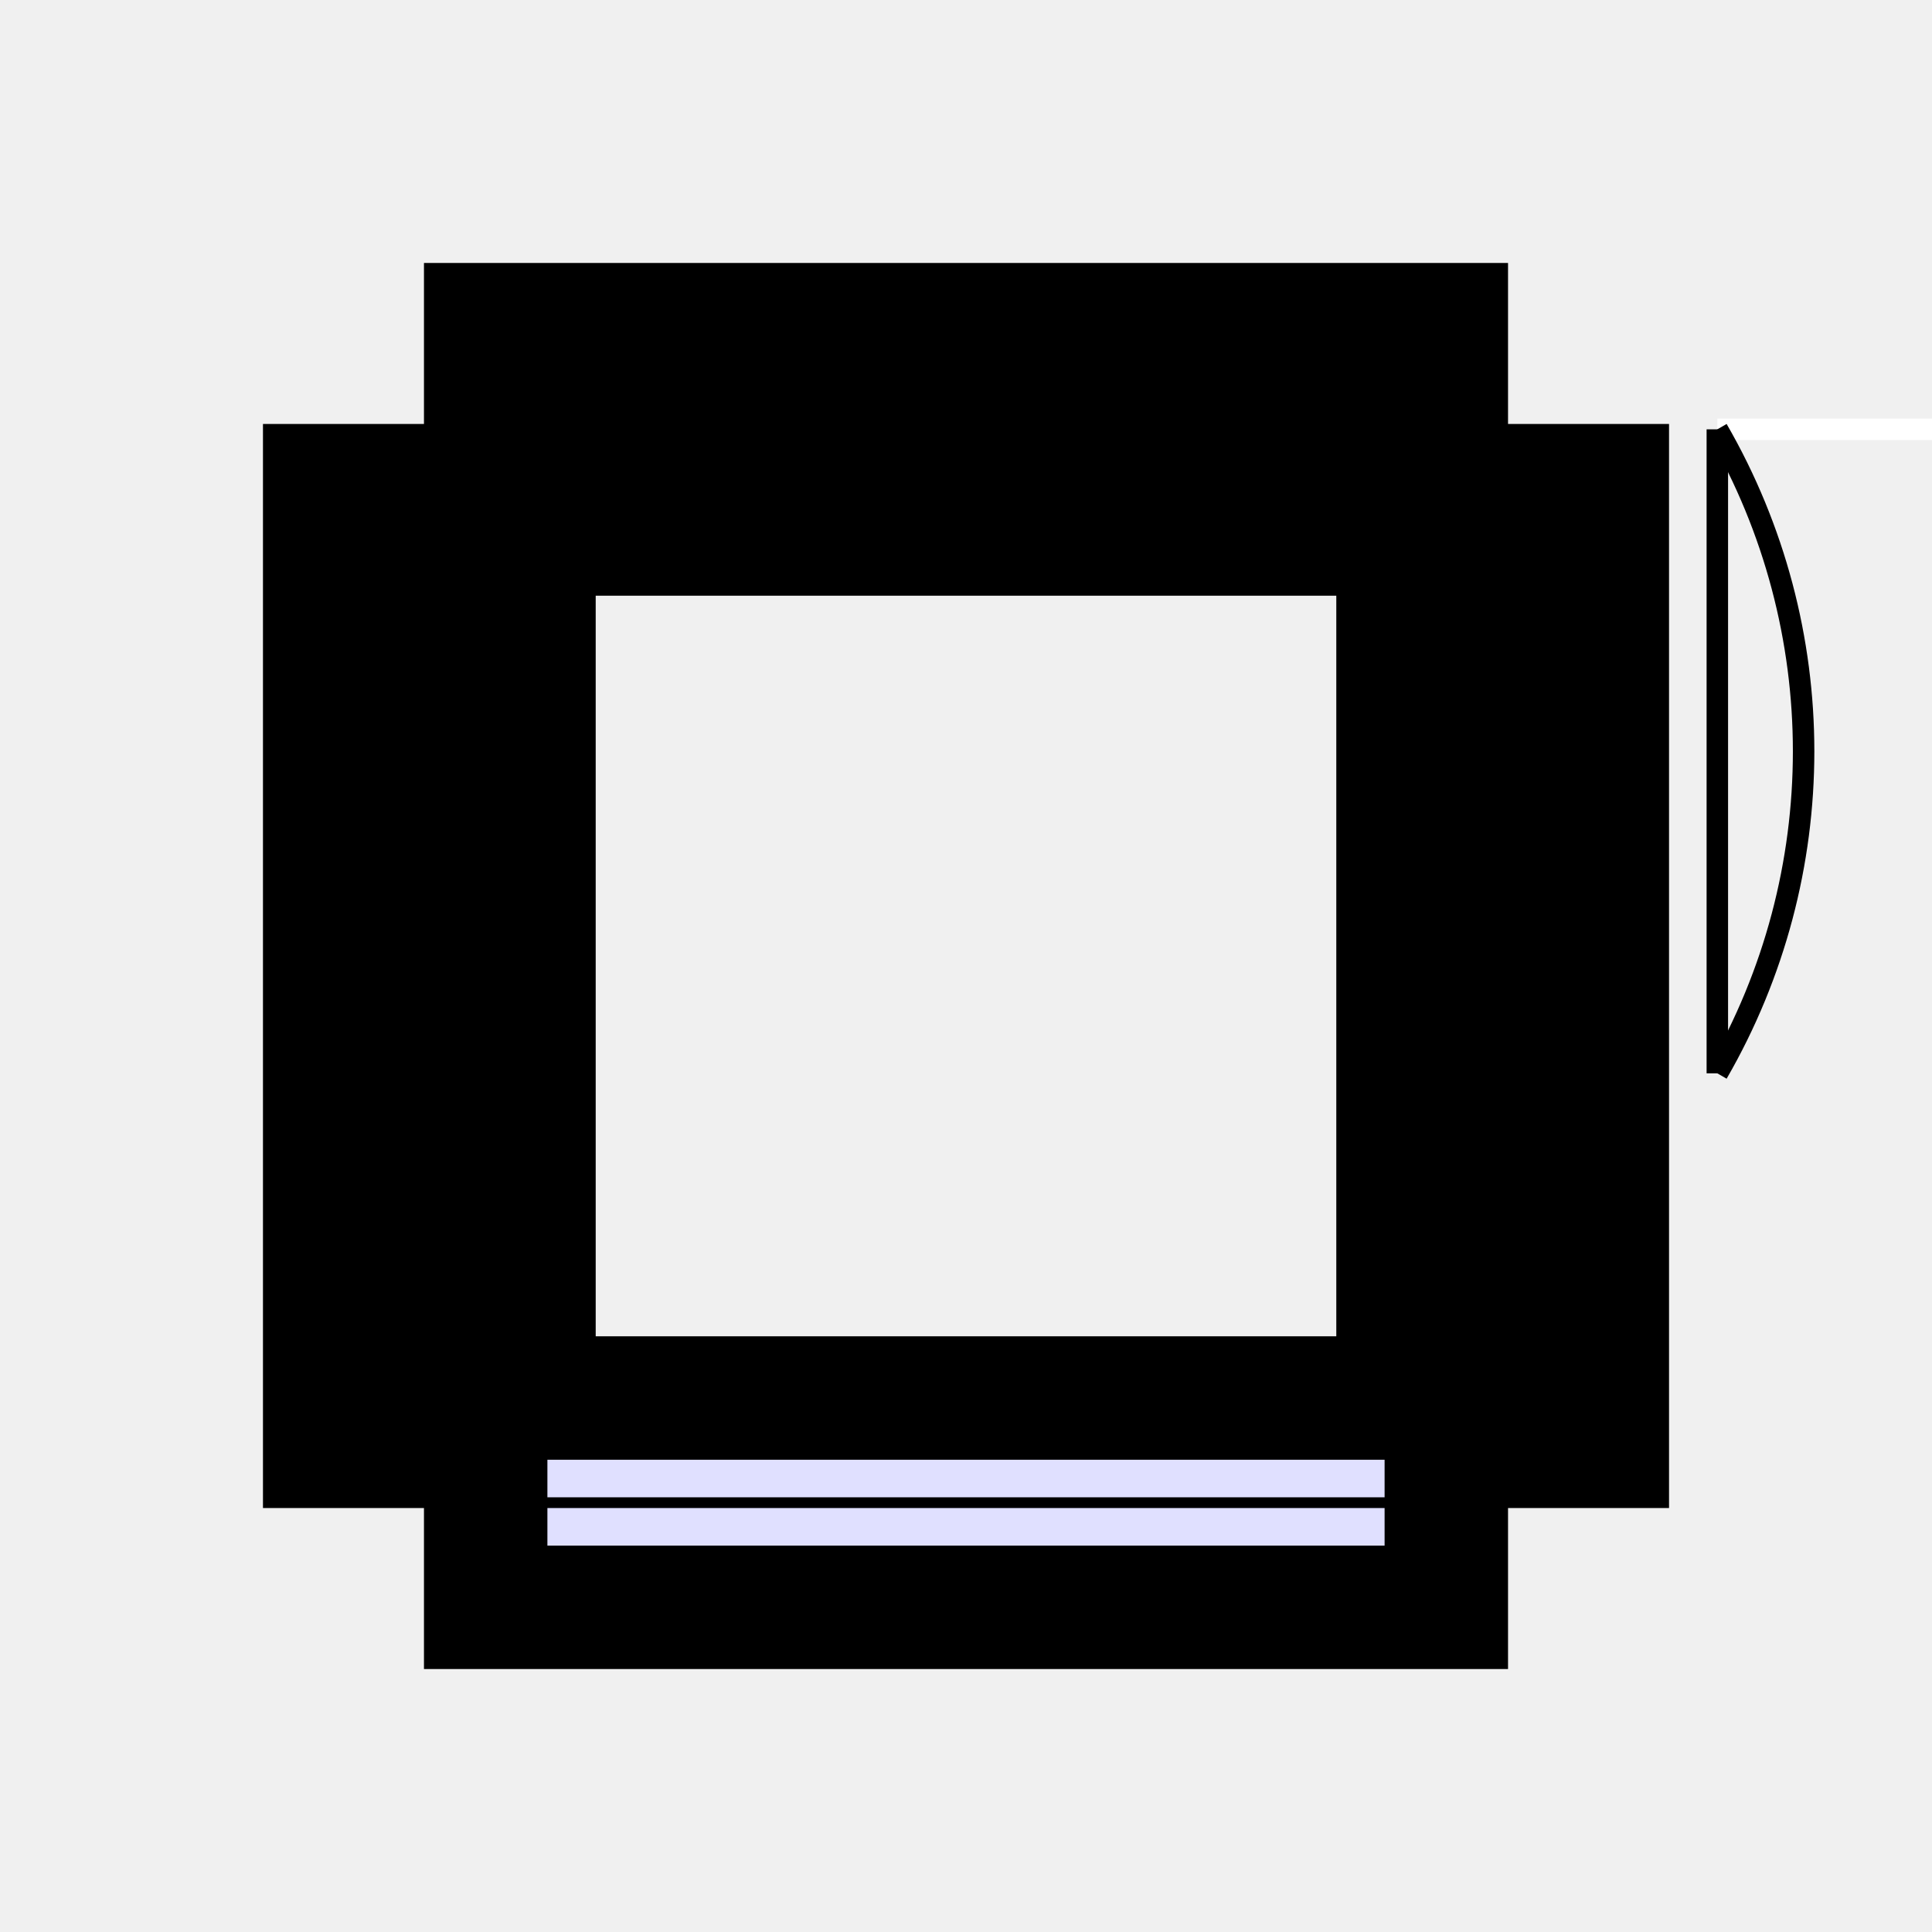
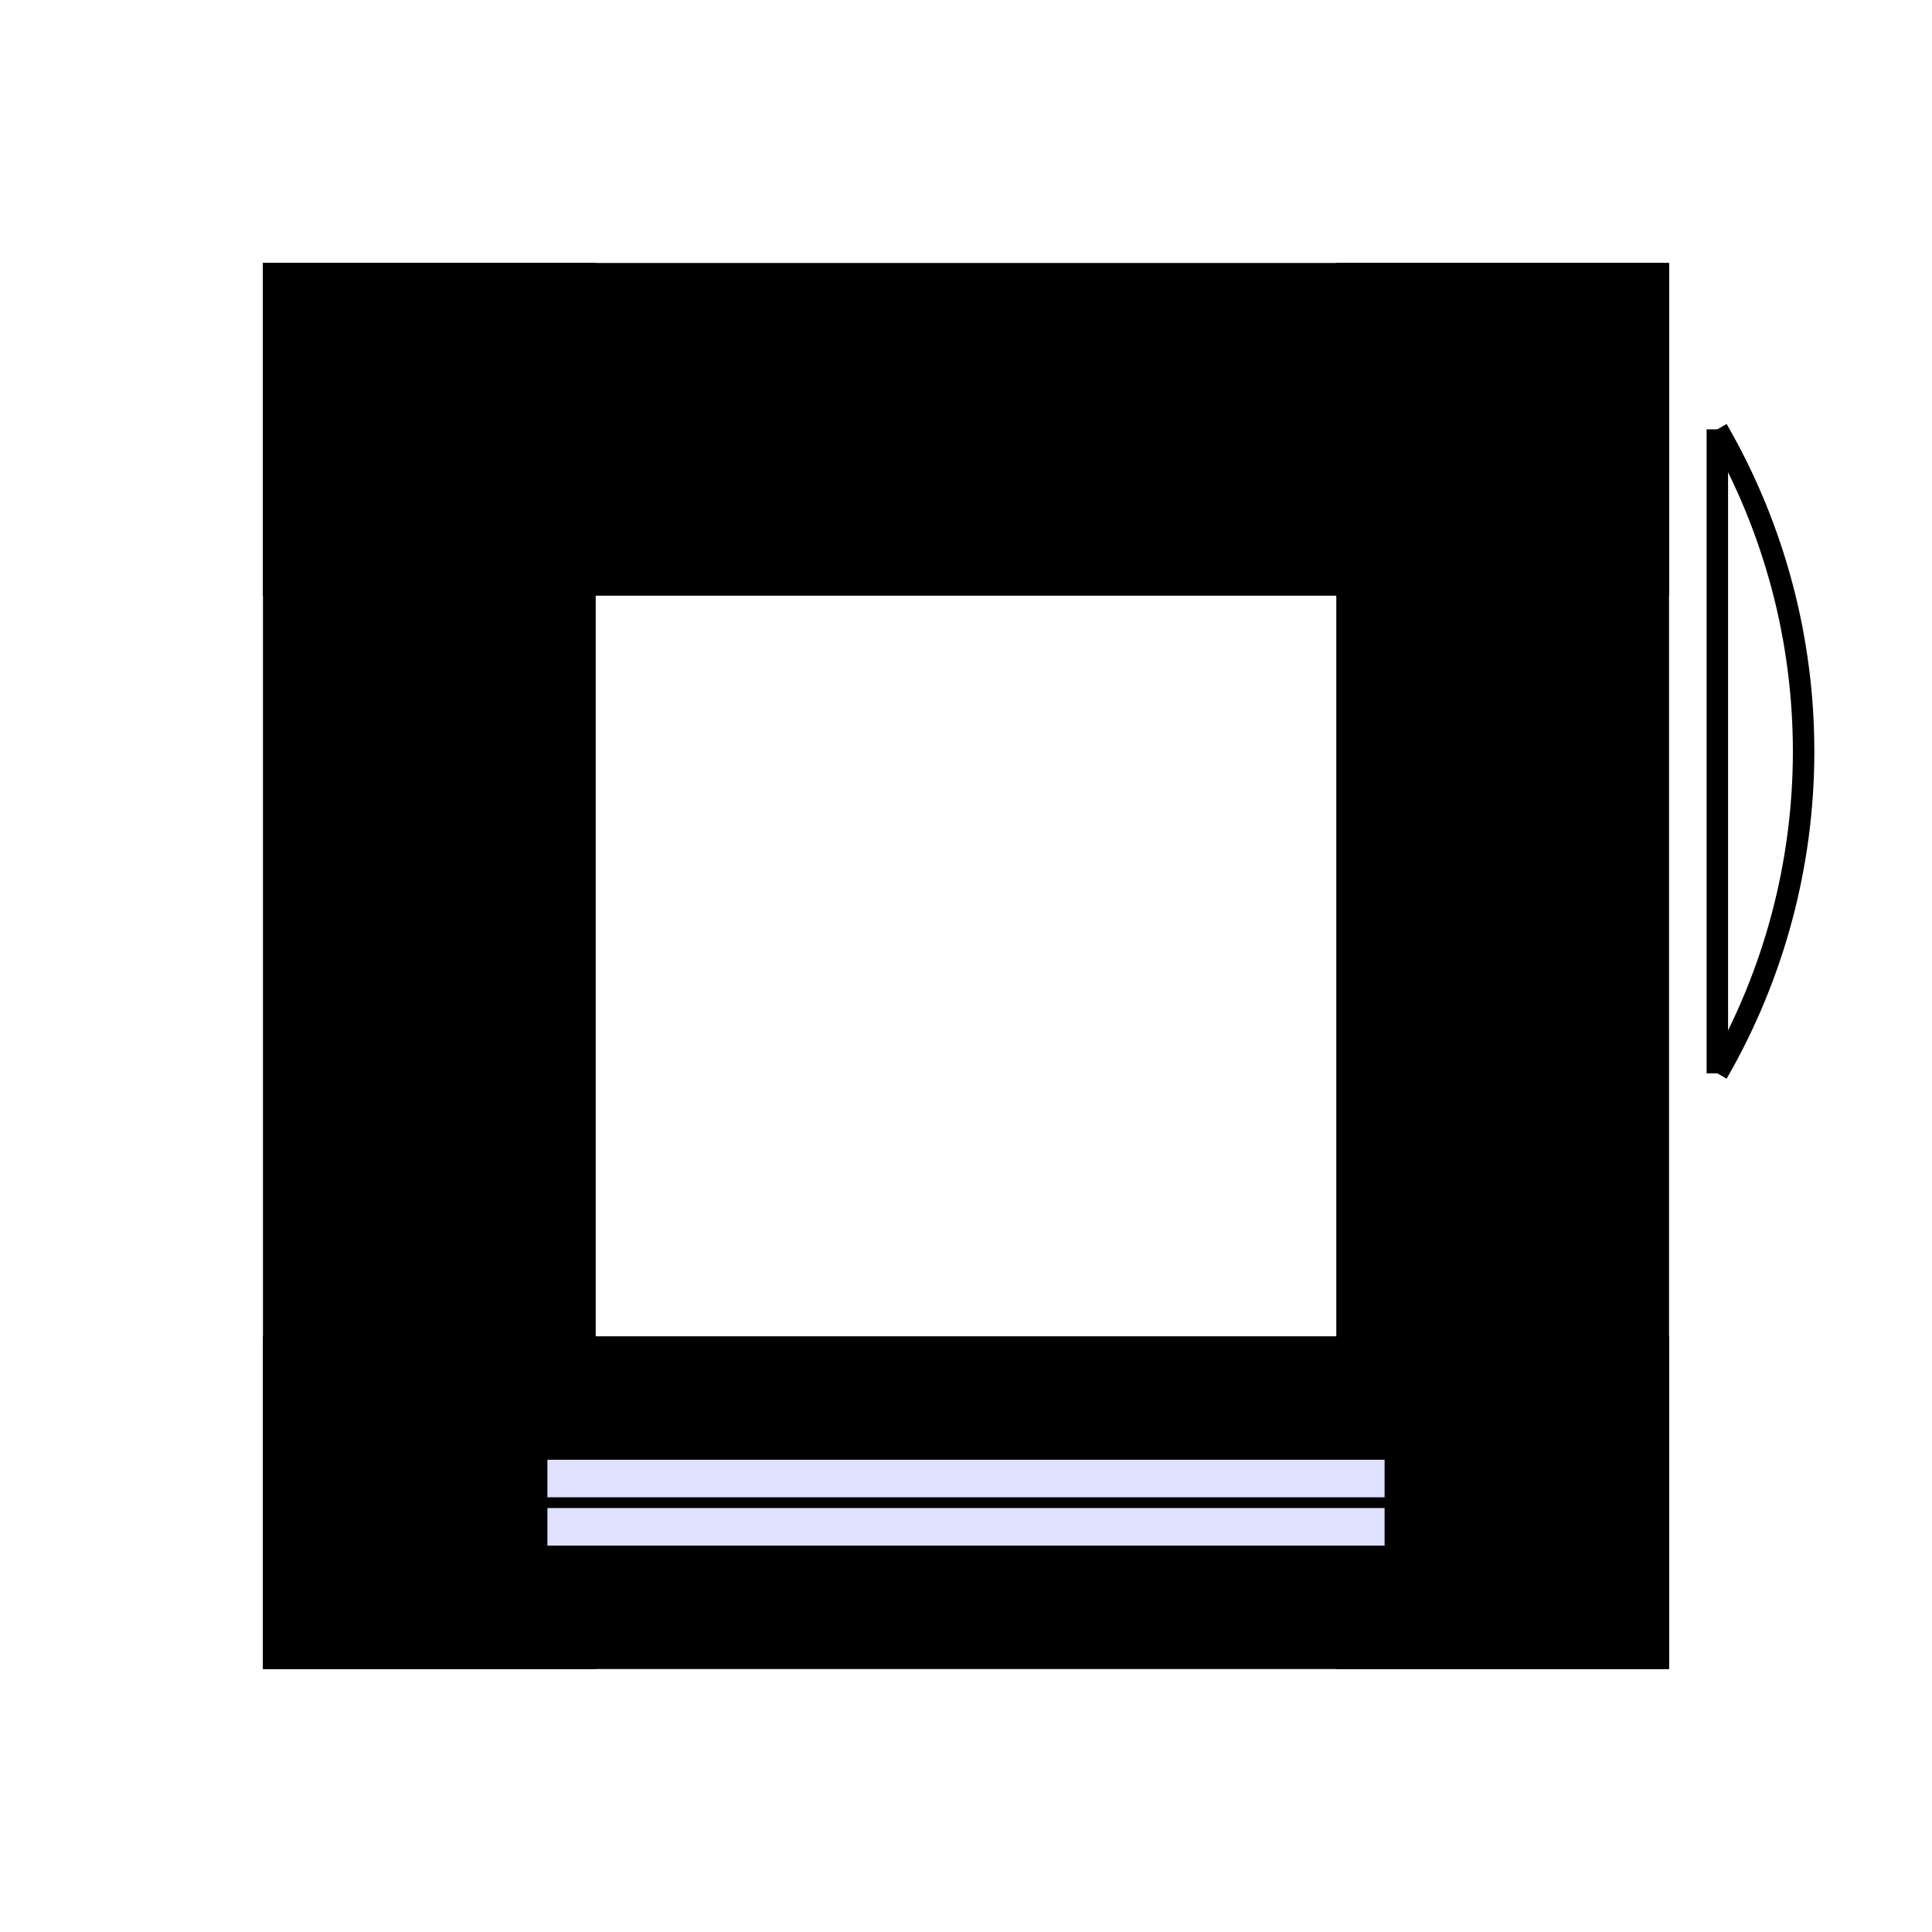
<svg xmlns="http://www.w3.org/2000/svg" viewBox="55.0 30.0 90.0 90.0">
+   <rect x="55.0" y="30.0" width="90.0" height="90.0" fill="#ffffff" />
  <g id="walls">
-     <polygon points="75.00,42.50 75.00,57.50 125.00,57.50 125.00,42.50" fill="#000000" stroke="#000000" stroke-width="0.5" />
-     <polygon points="75.00,92.50 75.00,107.50 125.00,107.50 125.00,92.50" fill="#000000" stroke="#000000" stroke-width="0.5" />
-     <polygon points="82.50,50.00 67.50,50.00 67.50,100.00 82.50,100.00" fill="#000000" stroke="#000000" stroke-width="0.5" />
-     <polygon points="132.50,50.00 117.50,50.00 117.50,100.00 132.50,100.00" fill="#000000" stroke="#000000" stroke-width="0.5" />
+     <polygon points="67.50,42.50 67.50,57.50 132.50,57.50 132.50,42.50" fill="#000000" stroke="#000000" stroke-width="0.5" />
+     <polygon points="67.50,92.50 67.50,107.50 132.50,107.50 132.50,92.50" fill="#000000" stroke="#000000" stroke-width="0.5" />
+     <polygon points="82.50,42.50 67.50,42.50 67.50,107.50 82.50,107.50" fill="#000000" stroke="#000000" stroke-width="0.5" />
+     <polygon points="132.50,42.50 117.50,42.50 117.50,107.50 132.50,107.50" fill="#000000" stroke="#000000" stroke-width="0.5" />
  </g>
  <g id="openings">
    <line x1="135.00" y1="50.00" x2="165.00" y2="50.00" stroke="#ffffff" stroke-width="1.0" />
    <path d="M 135.00,50.00 A 30.00,30.00 0 0,1 135.00,80.00" fill="none" stroke="#000000" stroke-width="1.0" />
    <line x1="135.00" y1="50.00" x2="135.00" y2="80.00" stroke="#000000" stroke-width="1.0" />
    <polygon points="80.00,97.50 80.00,102.50 120.00,102.50 120.00,97.50" fill="#e0e0ff" stroke="#000000" stroke-width="1.0" />
    <line x1="80.00" y1="100.00" x2="120.00" y2="100.00" stroke="#000000" stroke-width="0.5" />
  </g>
</svg>
